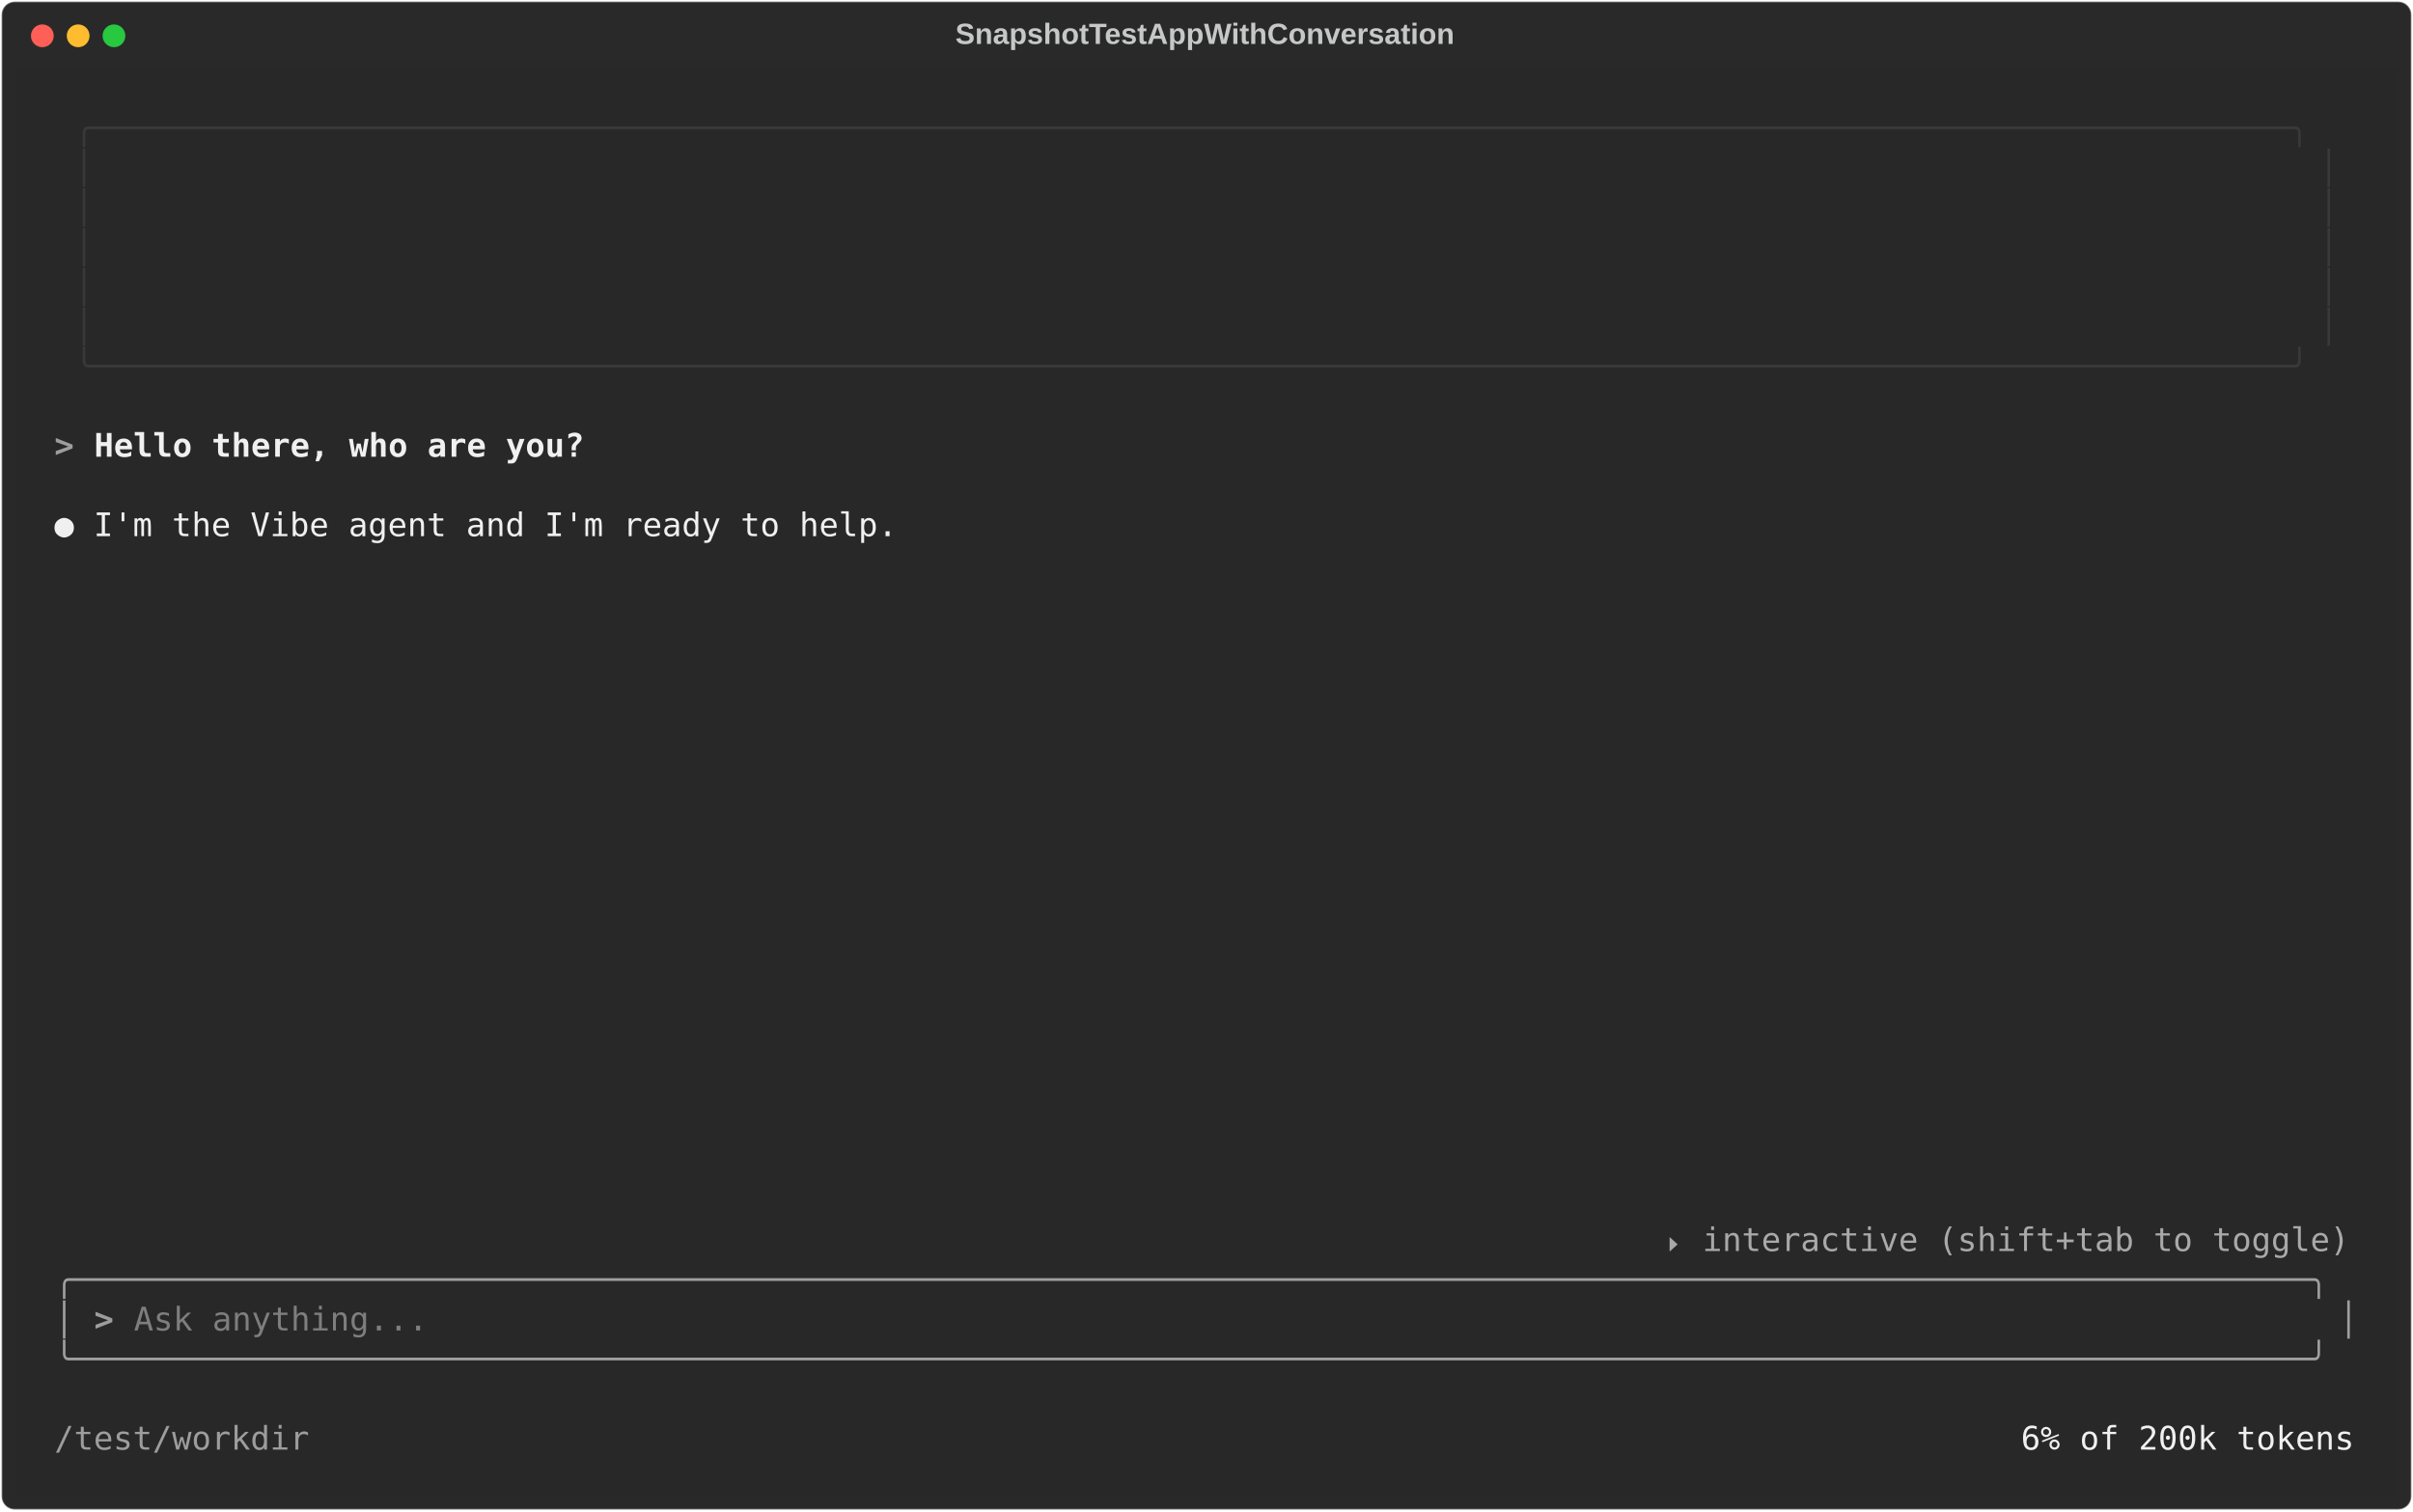
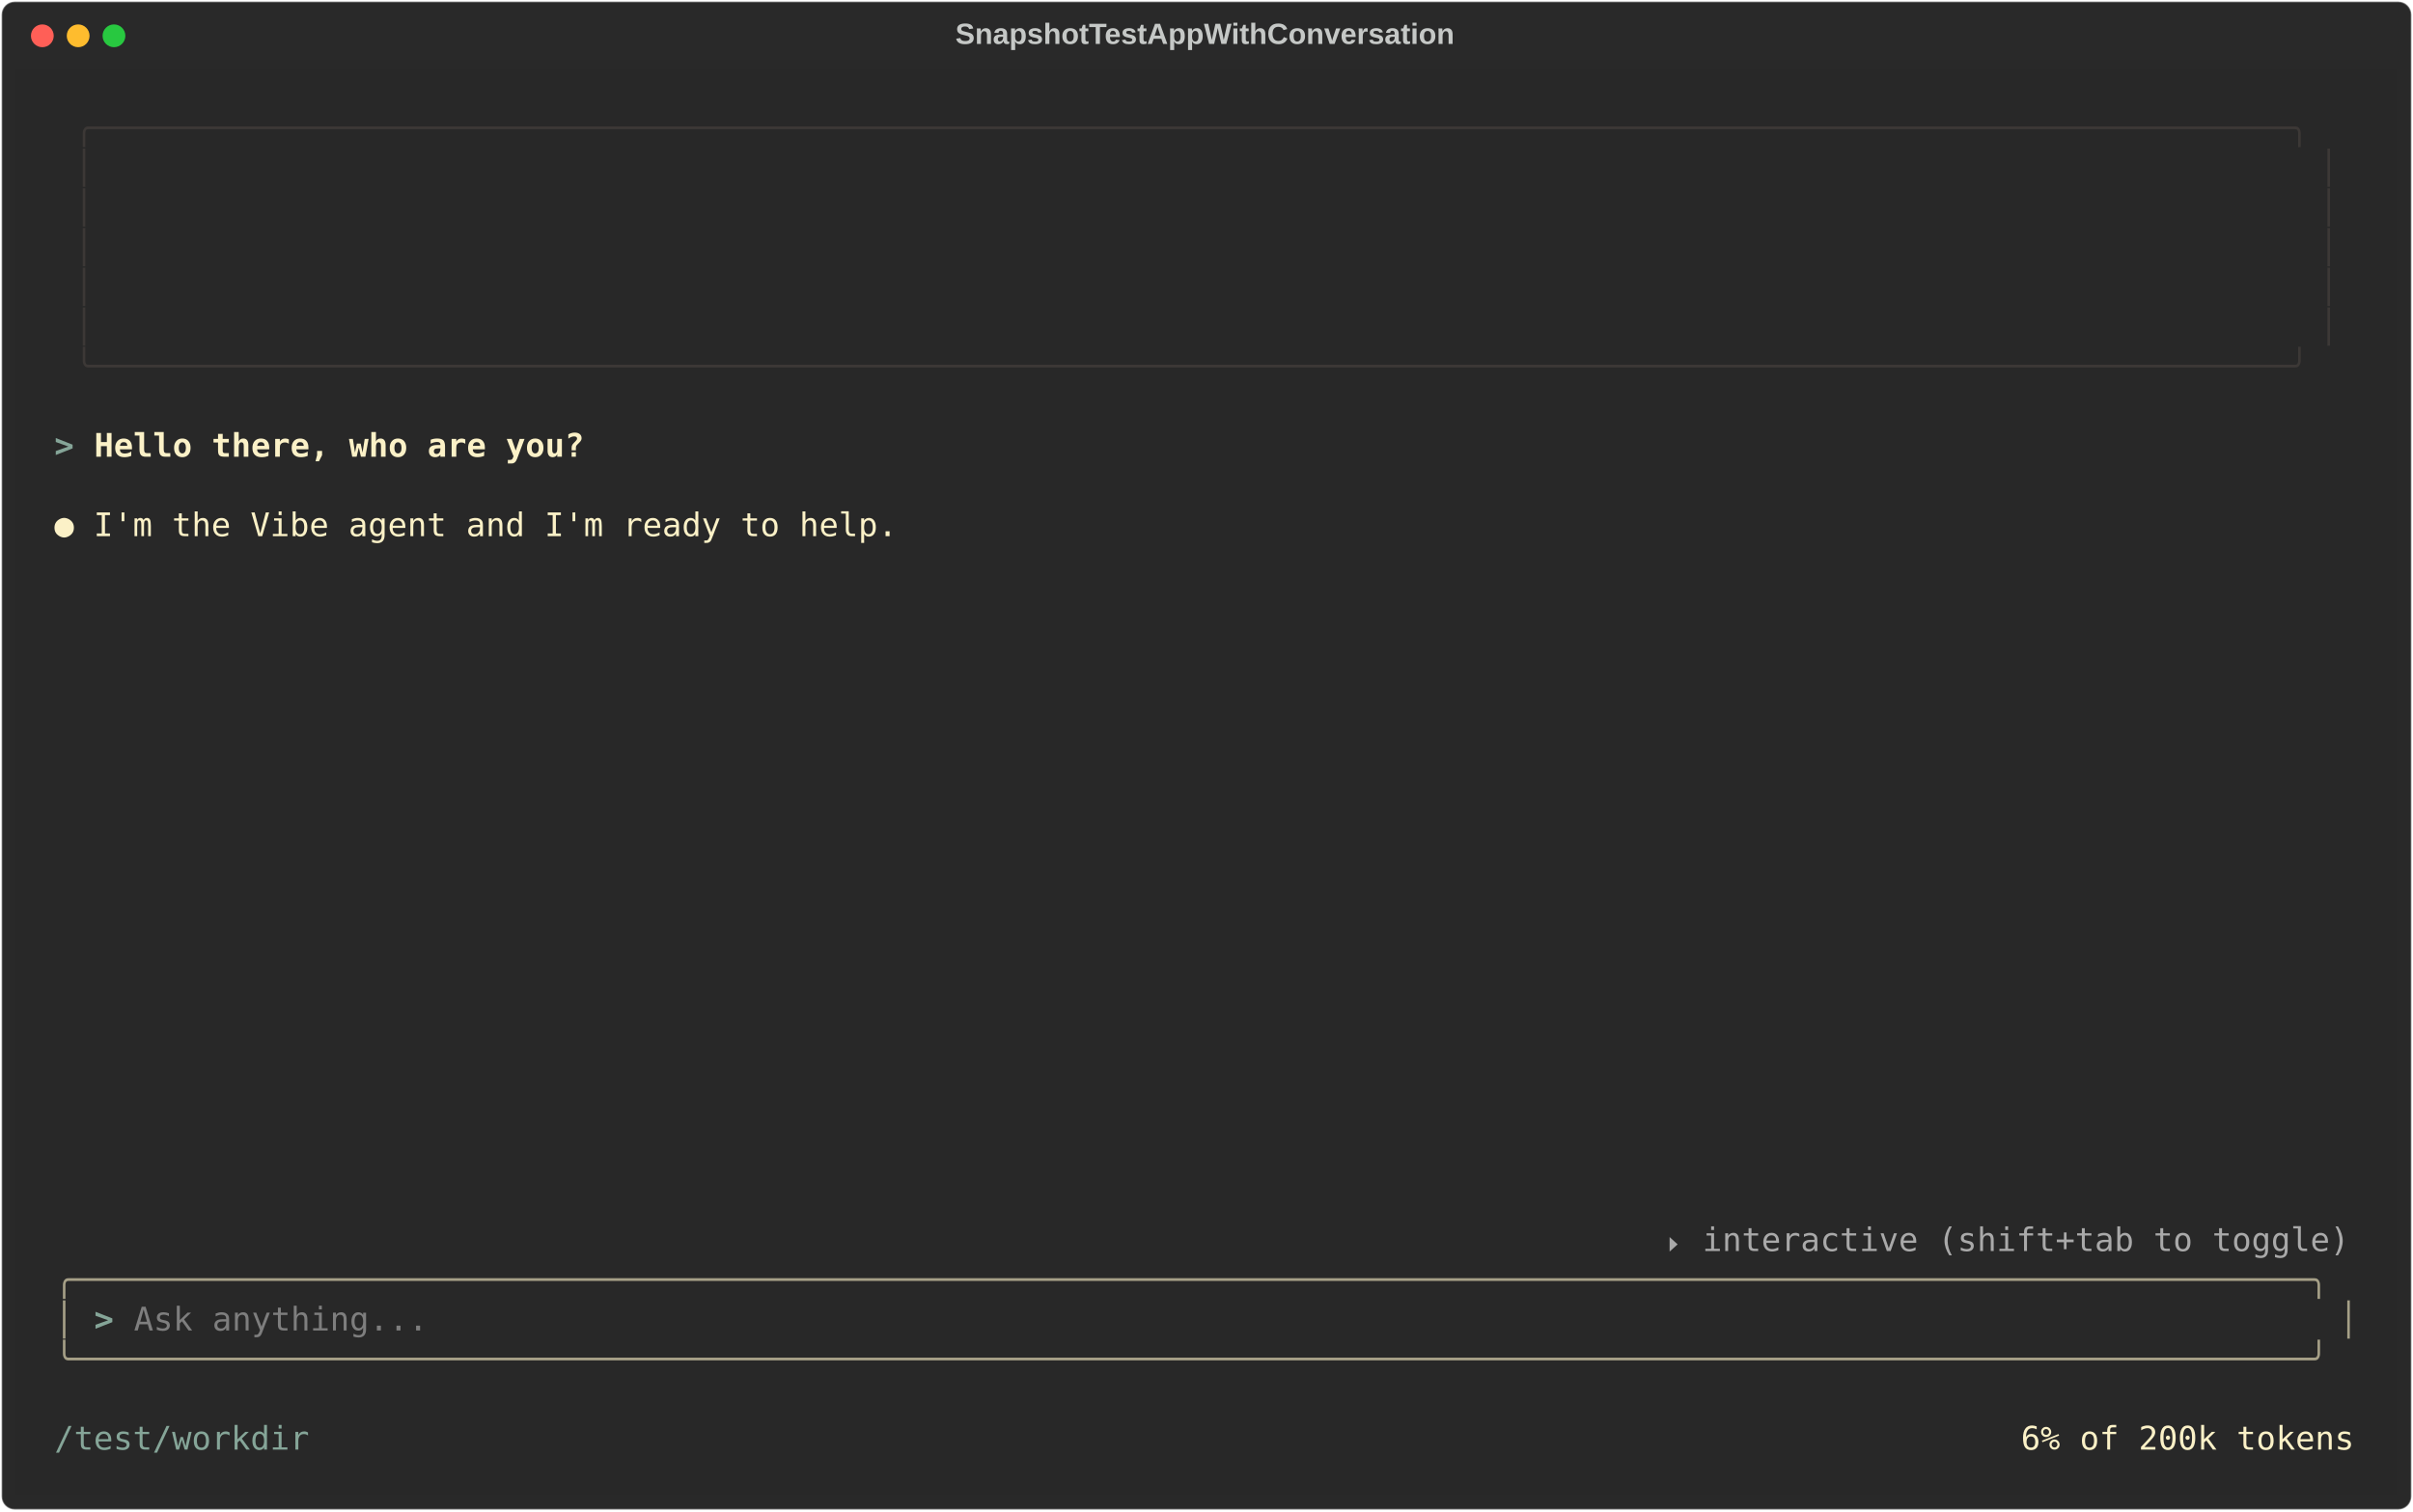
<svg xmlns="http://www.w3.org/2000/svg" class="rich-terminal" viewBox="0 0 1482 928.4">
  <style>

    @font-face {
        font-family: "Fira Code";
        src: local("FiraCode-Regular"),
                url("https://cdnjs.cloudflare.com/ajax/libs/firacode/6.2.0/woff2/FiraCode-Regular.woff2") format("woff2"),
                url("https://cdnjs.cloudflare.com/ajax/libs/firacode/6.2.0/woff/FiraCode-Regular.woff") format("woff");
        font-style: normal;
        font-weight: 400;
    }
    @font-face {
        font-family: "Fira Code";
        src: local("FiraCode-Bold"),
                url("https://cdnjs.cloudflare.com/ajax/libs/firacode/6.2.0/woff2/FiraCode-Bold.woff2") format("woff2"),
                url("https://cdnjs.cloudflare.com/ajax/libs/firacode/6.2.0/woff/FiraCode-Bold.woff") format("woff");
        font-style: bold;
        font-weight: 700;
    }

    .terminal-matrix {
        font-family: Fira Code, monospace;
        font-size: 20px;
        line-height: 24.4px;
        font-variant-east-asian: full-width;
    }

    .terminal-title {
        font-size: 18px;
        font-weight: bold;
        font-family: arial;
    }

    .terminal-r1 { fill: #c5c8c6 }
- .terminal-r2 { fill: #393939 }
- .terminal-r3 { fill: #f0f0f0 }
- .terminal-r4 { fill: #9d9d9d;font-weight: bold }
- .terminal-r5 { fill: #f0f0f0;font-weight: bold }
+ .terminal-r2 { fill: #3c3836 }
+ .terminal-r3 { fill: #fbf1c7 }
+ .terminal-r4 { fill: #85a598;font-weight: bold }
+ .terminal-r5 { fill: #fbf1c7;font-weight: bold }
.terminal-r6 { fill: #a9a9a9 }
- .terminal-r7 { fill: #9f9f9f }
+ .terminal-r7 { fill: #a6a087 }
.terminal-r8 { fill: #7e7e7e }
- .terminal-r9 { fill: #9d9d9d }
+ .terminal-r9 { fill: #85a598 }
    </style>
  <defs>
    <clipPath id="terminal-clip-terminal">
      <rect x="0" y="0" width="1463.0" height="877.4" />
    </clipPath>
    <clipPath id="terminal-line-0">
      <rect x="0" y="1.5" width="1464" height="24.65" />
    </clipPath>
    <clipPath id="terminal-line-1">
      <rect x="0" y="25.9" width="1464" height="24.65" />
    </clipPath>
    <clipPath id="terminal-line-2">
      <rect x="0" y="50.3" width="1464" height="24.65" />
    </clipPath>
    <clipPath id="terminal-line-3">
      <rect x="0" y="74.7" width="1464" height="24.65" />
    </clipPath>
    <clipPath id="terminal-line-4">
      <rect x="0" y="99.1" width="1464" height="24.65" />
    </clipPath>
    <clipPath id="terminal-line-5">
      <rect x="0" y="123.5" width="1464" height="24.65" />
    </clipPath>
    <clipPath id="terminal-line-6">
      <rect x="0" y="147.9" width="1464" height="24.65" />
    </clipPath>
    <clipPath id="terminal-line-7">
      <rect x="0" y="172.3" width="1464" height="24.65" />
    </clipPath>
    <clipPath id="terminal-line-8">
      <rect x="0" y="196.7" width="1464" height="24.65" />
    </clipPath>
    <clipPath id="terminal-line-9">
      <rect x="0" y="221.1" width="1464" height="24.65" />
    </clipPath>
    <clipPath id="terminal-line-10">
      <rect x="0" y="245.5" width="1464" height="24.65" />
    </clipPath>
    <clipPath id="terminal-line-11">
      <rect x="0" y="269.9" width="1464" height="24.65" />
    </clipPath>
    <clipPath id="terminal-line-12">
      <rect x="0" y="294.3" width="1464" height="24.65" />
    </clipPath>
    <clipPath id="terminal-line-13">
      <rect x="0" y="318.7" width="1464" height="24.65" />
    </clipPath>
    <clipPath id="terminal-line-14">
      <rect x="0" y="343.1" width="1464" height="24.65" />
    </clipPath>
    <clipPath id="terminal-line-15">
      <rect x="0" y="367.5" width="1464" height="24.65" />
    </clipPath>
    <clipPath id="terminal-line-16">
      <rect x="0" y="391.9" width="1464" height="24.65" />
    </clipPath>
    <clipPath id="terminal-line-17">
      <rect x="0" y="416.3" width="1464" height="24.65" />
    </clipPath>
    <clipPath id="terminal-line-18">
      <rect x="0" y="440.7" width="1464" height="24.65" />
    </clipPath>
    <clipPath id="terminal-line-19">
      <rect x="0" y="465.1" width="1464" height="24.65" />
    </clipPath>
    <clipPath id="terminal-line-20">
      <rect x="0" y="489.5" width="1464" height="24.65" />
    </clipPath>
    <clipPath id="terminal-line-21">
      <rect x="0" y="513.9" width="1464" height="24.65" />
    </clipPath>
    <clipPath id="terminal-line-22">
      <rect x="0" y="538.3" width="1464" height="24.65" />
    </clipPath>
    <clipPath id="terminal-line-23">
      <rect x="0" y="562.7" width="1464" height="24.65" />
    </clipPath>
    <clipPath id="terminal-line-24">
      <rect x="0" y="587.1" width="1464" height="24.65" />
    </clipPath>
    <clipPath id="terminal-line-25">
      <rect x="0" y="611.5" width="1464" height="24.65" />
    </clipPath>
    <clipPath id="terminal-line-26">
      <rect x="0" y="635.9" width="1464" height="24.65" />
    </clipPath>
    <clipPath id="terminal-line-27">
      <rect x="0" y="660.3" width="1464" height="24.65" />
    </clipPath>
    <clipPath id="terminal-line-28">
      <rect x="0" y="684.7" width="1464" height="24.65" />
    </clipPath>
    <clipPath id="terminal-line-29">
      <rect x="0" y="709.1" width="1464" height="24.65" />
    </clipPath>
    <clipPath id="terminal-line-30">
      <rect x="0" y="733.5" width="1464" height="24.65" />
    </clipPath>
    <clipPath id="terminal-line-31">
      <rect x="0" y="757.9" width="1464" height="24.65" />
    </clipPath>
    <clipPath id="terminal-line-32">
      <rect x="0" y="782.3" width="1464" height="24.65" />
    </clipPath>
    <clipPath id="terminal-line-33">
      <rect x="0" y="806.7" width="1464" height="24.65" />
    </clipPath>
    <clipPath id="terminal-line-34">
      <rect x="0" y="831.1" width="1464" height="24.65" />
    </clipPath>
  </defs>
  <rect fill="#292929" stroke="rgba(255,255,255,0.35)" stroke-width="1" x="1" y="1" width="1480" height="926.4" rx="8" />
  <text class="terminal-title" fill="#c5c8c6" text-anchor="middle" x="740" y="27">SnapshotTestAppWithConversation</text>
  <g transform="translate(26,22)">
    <circle cx="0" cy="0" r="7" fill="#ff5f57" />
    <circle cx="22" cy="0" r="7" fill="#febc2e" />
    <circle cx="44" cy="0" r="7" fill="#28c840" />
  </g>
  <g transform="translate(9, 41)" clip-path="url(#terminal-clip-terminal)">
    <rect fill="#282828" x="0" y="1.5" width="1464" height="24.65" shape-rendering="crispEdges" />
    <rect fill="#282828" x="0" y="25.9" width="36.6" height="24.65" shape-rendering="crispEdges" />
    <rect fill="#282828" x="36.6" y="25.9" width="1390.8" height="24.65" shape-rendering="crispEdges" />
    <rect fill="#282828" x="1427.4" y="25.9" width="36.6" height="24.65" shape-rendering="crispEdges" />
    <rect fill="#282828" x="0" y="50.3" width="36.6" height="24.65" shape-rendering="crispEdges" />
    <rect fill="#282828" x="36.6" y="50.3" width="12.2" height="24.65" shape-rendering="crispEdges" />
    <rect fill="#282828" x="48.8" y="50.3" width="1366.4" height="24.65" shape-rendering="crispEdges" />
    <rect fill="#282828" x="1415.2" y="50.3" width="12.2" height="24.65" shape-rendering="crispEdges" />
    <rect fill="#282828" x="1427.4" y="50.3" width="36.6" height="24.65" shape-rendering="crispEdges" />
    <rect fill="#282828" x="0" y="74.7" width="36.6" height="24.65" shape-rendering="crispEdges" />
    <rect fill="#282828" x="36.6" y="74.7" width="12.2" height="24.65" shape-rendering="crispEdges" />
    <rect fill="#282828" x="48.8" y="74.7" width="1366.4" height="24.65" shape-rendering="crispEdges" />
    <rect fill="#282828" x="1415.2" y="74.7" width="12.2" height="24.65" shape-rendering="crispEdges" />
    <rect fill="#282828" x="1427.4" y="74.7" width="36.6" height="24.65" shape-rendering="crispEdges" />
    <rect fill="#282828" x="0" y="99.1" width="36.6" height="24.65" shape-rendering="crispEdges" />
    <rect fill="#282828" x="36.6" y="99.1" width="12.2" height="24.65" shape-rendering="crispEdges" />
    <rect fill="#282828" x="48.8" y="99.1" width="671" height="24.65" shape-rendering="crispEdges" />
    <rect fill="#282828" x="719.8" y="99.1" width="12.2" height="24.65" shape-rendering="crispEdges" />
    <rect fill="#282828" x="732" y="99.1" width="683.2" height="24.65" shape-rendering="crispEdges" />
    <rect fill="#282828" x="1415.2" y="99.1" width="12.2" height="24.65" shape-rendering="crispEdges" />
    <rect fill="#282828" x="1427.4" y="99.1" width="36.6" height="24.65" shape-rendering="crispEdges" />
    <rect fill="#282828" x="0" y="123.5" width="36.6" height="24.65" shape-rendering="crispEdges" />
    <rect fill="#282828" x="36.6" y="123.5" width="12.2" height="24.65" shape-rendering="crispEdges" />
    <rect fill="#282828" x="48.8" y="123.5" width="1366.4" height="24.65" shape-rendering="crispEdges" />
    <rect fill="#282828" x="1415.2" y="123.5" width="12.2" height="24.65" shape-rendering="crispEdges" />
    <rect fill="#282828" x="1427.4" y="123.5" width="36.6" height="24.65" shape-rendering="crispEdges" />
    <rect fill="#282828" x="0" y="147.9" width="36.6" height="24.65" shape-rendering="crispEdges" />
    <rect fill="#282828" x="36.6" y="147.9" width="12.2" height="24.65" shape-rendering="crispEdges" />
    <rect fill="#282828" x="48.8" y="147.9" width="1366.4" height="24.65" shape-rendering="crispEdges" />
    <rect fill="#282828" x="1415.2" y="147.9" width="12.2" height="24.65" shape-rendering="crispEdges" />
    <rect fill="#282828" x="1427.4" y="147.9" width="36.6" height="24.65" shape-rendering="crispEdges" />
    <rect fill="#282828" x="0" y="172.3" width="36.6" height="24.65" shape-rendering="crispEdges" />
    <rect fill="#282828" x="36.6" y="172.3" width="1390.8" height="24.65" shape-rendering="crispEdges" />
    <rect fill="#282828" x="1427.4" y="172.3" width="36.6" height="24.65" shape-rendering="crispEdges" />
    <rect fill="#282828" x="0" y="196.7" width="1464" height="24.65" shape-rendering="crispEdges" />
    <rect fill="#282828" x="0" y="221.1" width="24.4" height="24.65" shape-rendering="crispEdges" />
    <rect fill="#282828" x="24.4" y="221.1" width="24.4" height="24.65" shape-rendering="crispEdges" />
    <rect fill="#282828" x="48.8" y="221.1" width="305" height="24.65" shape-rendering="crispEdges" />
    <rect fill="#282828" x="353.8" y="221.1" width="1110.2" height="24.65" shape-rendering="crispEdges" />
    <rect fill="#282828" x="0" y="245.5" width="24.4" height="24.65" shape-rendering="crispEdges" />
    <rect fill="#282828" x="24.4" y="245.5" width="1415.2" height="24.65" shape-rendering="crispEdges" />
    <rect fill="#282828" x="1439.6" y="245.5" width="24.4" height="24.65" shape-rendering="crispEdges" />
    <rect fill="#282828" x="0" y="269.9" width="24.4" height="24.65" shape-rendering="crispEdges" />
    <rect fill="#282828" x="24.4" y="269.9" width="524.6" height="24.65" shape-rendering="crispEdges" />
    <rect fill="#282828" x="549" y="269.9" width="915" height="24.65" shape-rendering="crispEdges" />
    <rect fill="#282828" x="0" y="294.3" width="1464" height="24.65" shape-rendering="crispEdges" />
    <rect fill="#282828" x="0" y="318.7" width="1464" height="24.65" shape-rendering="crispEdges" />
    <rect fill="#282828" x="0" y="343.1" width="1464" height="24.65" shape-rendering="crispEdges" />
    <rect fill="#282828" x="0" y="367.5" width="1464" height="24.65" shape-rendering="crispEdges" />
    <rect fill="#282828" x="0" y="391.9" width="1464" height="24.65" shape-rendering="crispEdges" />
    <rect fill="#282828" x="0" y="416.3" width="1464" height="24.65" shape-rendering="crispEdges" />
    <rect fill="#282828" x="0" y="440.7" width="1464" height="24.65" shape-rendering="crispEdges" />
    <rect fill="#282828" x="0" y="465.1" width="1464" height="24.65" shape-rendering="crispEdges" />
    <rect fill="#282828" x="0" y="489.5" width="1464" height="24.65" shape-rendering="crispEdges" />
    <rect fill="#282828" x="0" y="513.9" width="1464" height="24.65" shape-rendering="crispEdges" />
    <rect fill="#282828" x="0" y="538.3" width="1464" height="24.65" shape-rendering="crispEdges" />
    <rect fill="#282828" x="0" y="562.7" width="1464" height="24.65" shape-rendering="crispEdges" />
    <rect fill="#282828" x="0" y="587.1" width="1464" height="24.65" shape-rendering="crispEdges" />
    <rect fill="#282828" x="0" y="611.5" width="1464" height="24.65" shape-rendering="crispEdges" />
    <rect fill="#282828" x="0" y="635.9" width="1464" height="24.65" shape-rendering="crispEdges" />
    <rect fill="#282828" x="0" y="660.3" width="1464" height="24.65" shape-rendering="crispEdges" />
    <rect fill="#282828" x="0" y="684.7" width="1464" height="24.65" shape-rendering="crispEdges" />
    <rect fill="#282828" x="0" y="709.1" width="24.4" height="24.65" shape-rendering="crispEdges" />
    <rect fill="#282828" x="24.4" y="709.1" width="0" height="24.65" shape-rendering="crispEdges" />
    <rect fill="#282828" x="24.4" y="709.1" width="988.2" height="24.65" shape-rendering="crispEdges" />
    <rect fill="#282828" x="1012.6" y="709.1" width="427" height="24.65" shape-rendering="crispEdges" />
    <rect fill="#282828" x="1439.6" y="709.1" width="24.4" height="24.65" shape-rendering="crispEdges" />
    <rect fill="#282828" x="0" y="733.5" width="24.4" height="24.65" shape-rendering="crispEdges" />
    <rect fill="#282828" x="24.4" y="733.5" width="1415.2" height="24.65" shape-rendering="crispEdges" />
    <rect fill="#282828" x="1439.6" y="733.5" width="24.4" height="24.65" shape-rendering="crispEdges" />
    <rect fill="#282828" x="0" y="757.9" width="24.4" height="24.65" shape-rendering="crispEdges" />
    <rect fill="#282828" x="24.4" y="757.9" width="12.2" height="24.65" shape-rendering="crispEdges" />
    <rect fill="#282828" x="36.6" y="757.9" width="12.2" height="24.65" shape-rendering="crispEdges" />
    <rect fill="#282828" x="48.8" y="757.9" width="12.2" height="24.65" shape-rendering="crispEdges" />
    <rect fill="#282828" x="61" y="757.9" width="12.2" height="24.65" shape-rendering="crispEdges" />
    <rect fill="#282828" x="73.2" y="757.9" width="183" height="24.65" shape-rendering="crispEdges" />
    <rect fill="#282828" x="256.2" y="757.9" width="1171.2" height="24.65" shape-rendering="crispEdges" />
    <rect fill="#282828" x="1427.4" y="757.9" width="12.2" height="24.65" shape-rendering="crispEdges" />
    <rect fill="#282828" x="1439.6" y="757.9" width="24.4" height="24.65" shape-rendering="crispEdges" />
    <rect fill="#282828" x="0" y="782.3" width="24.4" height="24.65" shape-rendering="crispEdges" />
    <rect fill="#282828" x="24.4" y="782.3" width="1415.2" height="24.65" shape-rendering="crispEdges" />
    <rect fill="#282828" x="1439.6" y="782.3" width="24.4" height="24.65" shape-rendering="crispEdges" />
    <rect fill="#282828" x="0" y="806.7" width="1464" height="24.65" shape-rendering="crispEdges" />
    <rect fill="#282828" x="0" y="831.1" width="24.4" height="24.65" shape-rendering="crispEdges" />
    <rect fill="#282828" x="24.4" y="831.1" width="158.6" height="24.65" shape-rendering="crispEdges" />
    <rect fill="#282828" x="183" y="831.1" width="0" height="24.65" shape-rendering="crispEdges" />
    <rect fill="#282828" x="183" y="831.1" width="1049.2" height="24.65" shape-rendering="crispEdges" />
    <rect fill="#282828" x="1232.2" y="831.1" width="207.4" height="24.65" shape-rendering="crispEdges" />
    <rect fill="#282828" x="1439.6" y="831.1" width="24.4" height="24.65" shape-rendering="crispEdges" />
    <rect fill="#282828" x="0" y="855.5" width="1464" height="24.65" shape-rendering="crispEdges" />
    <g class="terminal-matrix">
      <text class="terminal-r1" x="1464" y="20" textLength="12.2" clip-path="url(#terminal-line-0)">
</text>
      <text class="terminal-r2" x="36.6" y="44.4" textLength="1390.8" clip-path="url(#terminal-line-1)">╭────────────────────────────────────────────────────────────────────────────────────────────────────────────────╮</text>
      <text class="terminal-r1" x="1464" y="44.4" textLength="12.2" clip-path="url(#terminal-line-1)">
</text>
      <text class="terminal-r2" x="36.6" y="68.8" textLength="12.2" clip-path="url(#terminal-line-2)">│</text>
      <text class="terminal-r2" x="1415.2" y="68.8" textLength="12.2" clip-path="url(#terminal-line-2)">│</text>
      <text class="terminal-r1" x="1464" y="68.8" textLength="12.2" clip-path="url(#terminal-line-2)">
</text>
      <text class="terminal-r2" x="36.6" y="93.2" textLength="12.2" clip-path="url(#terminal-line-3)">│</text>
      <text class="terminal-r2" x="1415.2" y="93.2" textLength="12.2" clip-path="url(#terminal-line-3)">│</text>
      <text class="terminal-r1" x="1464" y="93.2" textLength="12.2" clip-path="url(#terminal-line-3)">
</text>
      <text class="terminal-r2" x="36.6" y="117.6" textLength="12.2" clip-path="url(#terminal-line-4)">│</text>
      <text class="terminal-r2" x="1415.2" y="117.6" textLength="12.2" clip-path="url(#terminal-line-4)">│</text>
      <text class="terminal-r1" x="1464" y="117.6" textLength="12.2" clip-path="url(#terminal-line-4)">
</text>
      <text class="terminal-r2" x="36.6" y="142" textLength="12.2" clip-path="url(#terminal-line-5)">│</text>
      <text class="terminal-r2" x="1415.2" y="142" textLength="12.2" clip-path="url(#terminal-line-5)">│</text>
      <text class="terminal-r1" x="1464" y="142" textLength="12.2" clip-path="url(#terminal-line-5)">
</text>
      <text class="terminal-r2" x="36.6" y="166.4" textLength="12.2" clip-path="url(#terminal-line-6)">│</text>
      <text class="terminal-r2" x="1415.2" y="166.4" textLength="12.2" clip-path="url(#terminal-line-6)">│</text>
      <text class="terminal-r1" x="1464" y="166.4" textLength="12.2" clip-path="url(#terminal-line-6)">
</text>
      <text class="terminal-r2" x="36.6" y="190.8" textLength="1390.8" clip-path="url(#terminal-line-7)">╰────────────────────────────────────────────────────────────────────────────────────────────────────────────────╯</text>
      <text class="terminal-r1" x="1464" y="190.8" textLength="12.2" clip-path="url(#terminal-line-7)">
</text>
      <text class="terminal-r1" x="1464" y="215.2" textLength="12.2" clip-path="url(#terminal-line-8)">
</text>
      <text class="terminal-r4" x="24.4" y="239.6" textLength="24.4" clip-path="url(#terminal-line-9)">&gt; </text>
      <text class="terminal-r5" x="48.8" y="239.6" textLength="305" clip-path="url(#terminal-line-9)">Hello there, who are you?</text>
      <text class="terminal-r1" x="1464" y="239.6" textLength="12.2" clip-path="url(#terminal-line-9)">
</text>
      <text class="terminal-r1" x="1464" y="264" textLength="12.2" clip-path="url(#terminal-line-10)">
</text>
      <text class="terminal-r3" x="24.4" y="288.4" textLength="524.6" clip-path="url(#terminal-line-11)">● I'm the Vibe agent and I'm ready to help.</text>
      <text class="terminal-r1" x="1464" y="288.4" textLength="12.2" clip-path="url(#terminal-line-11)">
</text>
      <text class="terminal-r1" x="1464" y="312.8" textLength="12.2" clip-path="url(#terminal-line-12)">
</text>
      <text class="terminal-r1" x="1464" y="337.2" textLength="12.2" clip-path="url(#terminal-line-13)">
</text>
      <text class="terminal-r1" x="1464" y="361.6" textLength="12.2" clip-path="url(#terminal-line-14)">
</text>
      <text class="terminal-r1" x="1464" y="386" textLength="12.2" clip-path="url(#terminal-line-15)">
</text>
      <text class="terminal-r1" x="1464" y="410.4" textLength="12.2" clip-path="url(#terminal-line-16)">
</text>
      <text class="terminal-r1" x="1464" y="434.8" textLength="12.2" clip-path="url(#terminal-line-17)">
</text>
      <text class="terminal-r1" x="1464" y="459.2" textLength="12.2" clip-path="url(#terminal-line-18)">
</text>
      <text class="terminal-r1" x="1464" y="483.6" textLength="12.2" clip-path="url(#terminal-line-19)">
</text>
      <text class="terminal-r1" x="1464" y="508" textLength="12.2" clip-path="url(#terminal-line-20)">
</text>
      <text class="terminal-r1" x="1464" y="532.4" textLength="12.2" clip-path="url(#terminal-line-21)">
</text>
      <text class="terminal-r1" x="1464" y="556.8" textLength="12.2" clip-path="url(#terminal-line-22)">
</text>
      <text class="terminal-r1" x="1464" y="581.2" textLength="12.2" clip-path="url(#terminal-line-23)">
</text>
      <text class="terminal-r1" x="1464" y="605.6" textLength="12.2" clip-path="url(#terminal-line-24)">
</text>
      <text class="terminal-r1" x="1464" y="630" textLength="12.2" clip-path="url(#terminal-line-25)">
</text>
      <text class="terminal-r1" x="1464" y="654.4" textLength="12.2" clip-path="url(#terminal-line-26)">
</text>
      <text class="terminal-r1" x="1464" y="678.8" textLength="12.2" clip-path="url(#terminal-line-27)">
</text>
      <text class="terminal-r1" x="1464" y="703.2" textLength="12.2" clip-path="url(#terminal-line-28)">
</text>
      <text class="terminal-r6" x="1012.6" y="727.6" textLength="427" clip-path="url(#terminal-line-29)">⏵ interactive (shift+tab to toggle)</text>
      <text class="terminal-r1" x="1464" y="727.6" textLength="12.2" clip-path="url(#terminal-line-29)">
</text>
      <text class="terminal-r7" x="24.4" y="752" textLength="1415.2" clip-path="url(#terminal-line-30)">╭──────────────────────────────────────────────────────────────────────────────────────────────────────────────────╮</text>
      <text class="terminal-r1" x="1464" y="752" textLength="12.2" clip-path="url(#terminal-line-30)">
</text>
      <text class="terminal-r7" x="24.4" y="776.4" textLength="12.2" clip-path="url(#terminal-line-31)">│</text>
      <text class="terminal-r4" x="48.8" y="776.4" textLength="12.2" clip-path="url(#terminal-line-31)">&gt;</text>
      <text class="terminal-r8" x="73.2" y="776.4" textLength="183" clip-path="url(#terminal-line-31)">Ask anything...</text>
      <text class="terminal-r7" x="1427.4" y="776.4" textLength="12.2" clip-path="url(#terminal-line-31)">│</text>
      <text class="terminal-r1" x="1464" y="776.4" textLength="12.2" clip-path="url(#terminal-line-31)">
</text>
      <text class="terminal-r7" x="24.4" y="800.8" textLength="1415.2" clip-path="url(#terminal-line-32)">╰──────────────────────────────────────────────────────────────────────────────────────────────────────────────────╯</text>
      <text class="terminal-r1" x="1464" y="800.8" textLength="12.2" clip-path="url(#terminal-line-32)">
</text>
      <text class="terminal-r1" x="1464" y="825.2" textLength="12.2" clip-path="url(#terminal-line-33)">
</text>
      <text class="terminal-r9" x="24.4" y="849.6" textLength="158.6" clip-path="url(#terminal-line-34)">/test/workdir</text>
      <text class="terminal-r3" x="1232.2" y="849.6" textLength="207.4" clip-path="url(#terminal-line-34)">6% of 200k tokens</text>
      <text class="terminal-r1" x="1464" y="849.6" textLength="12.2" clip-path="url(#terminal-line-34)">
</text>
    </g>
  </g>
</svg>
